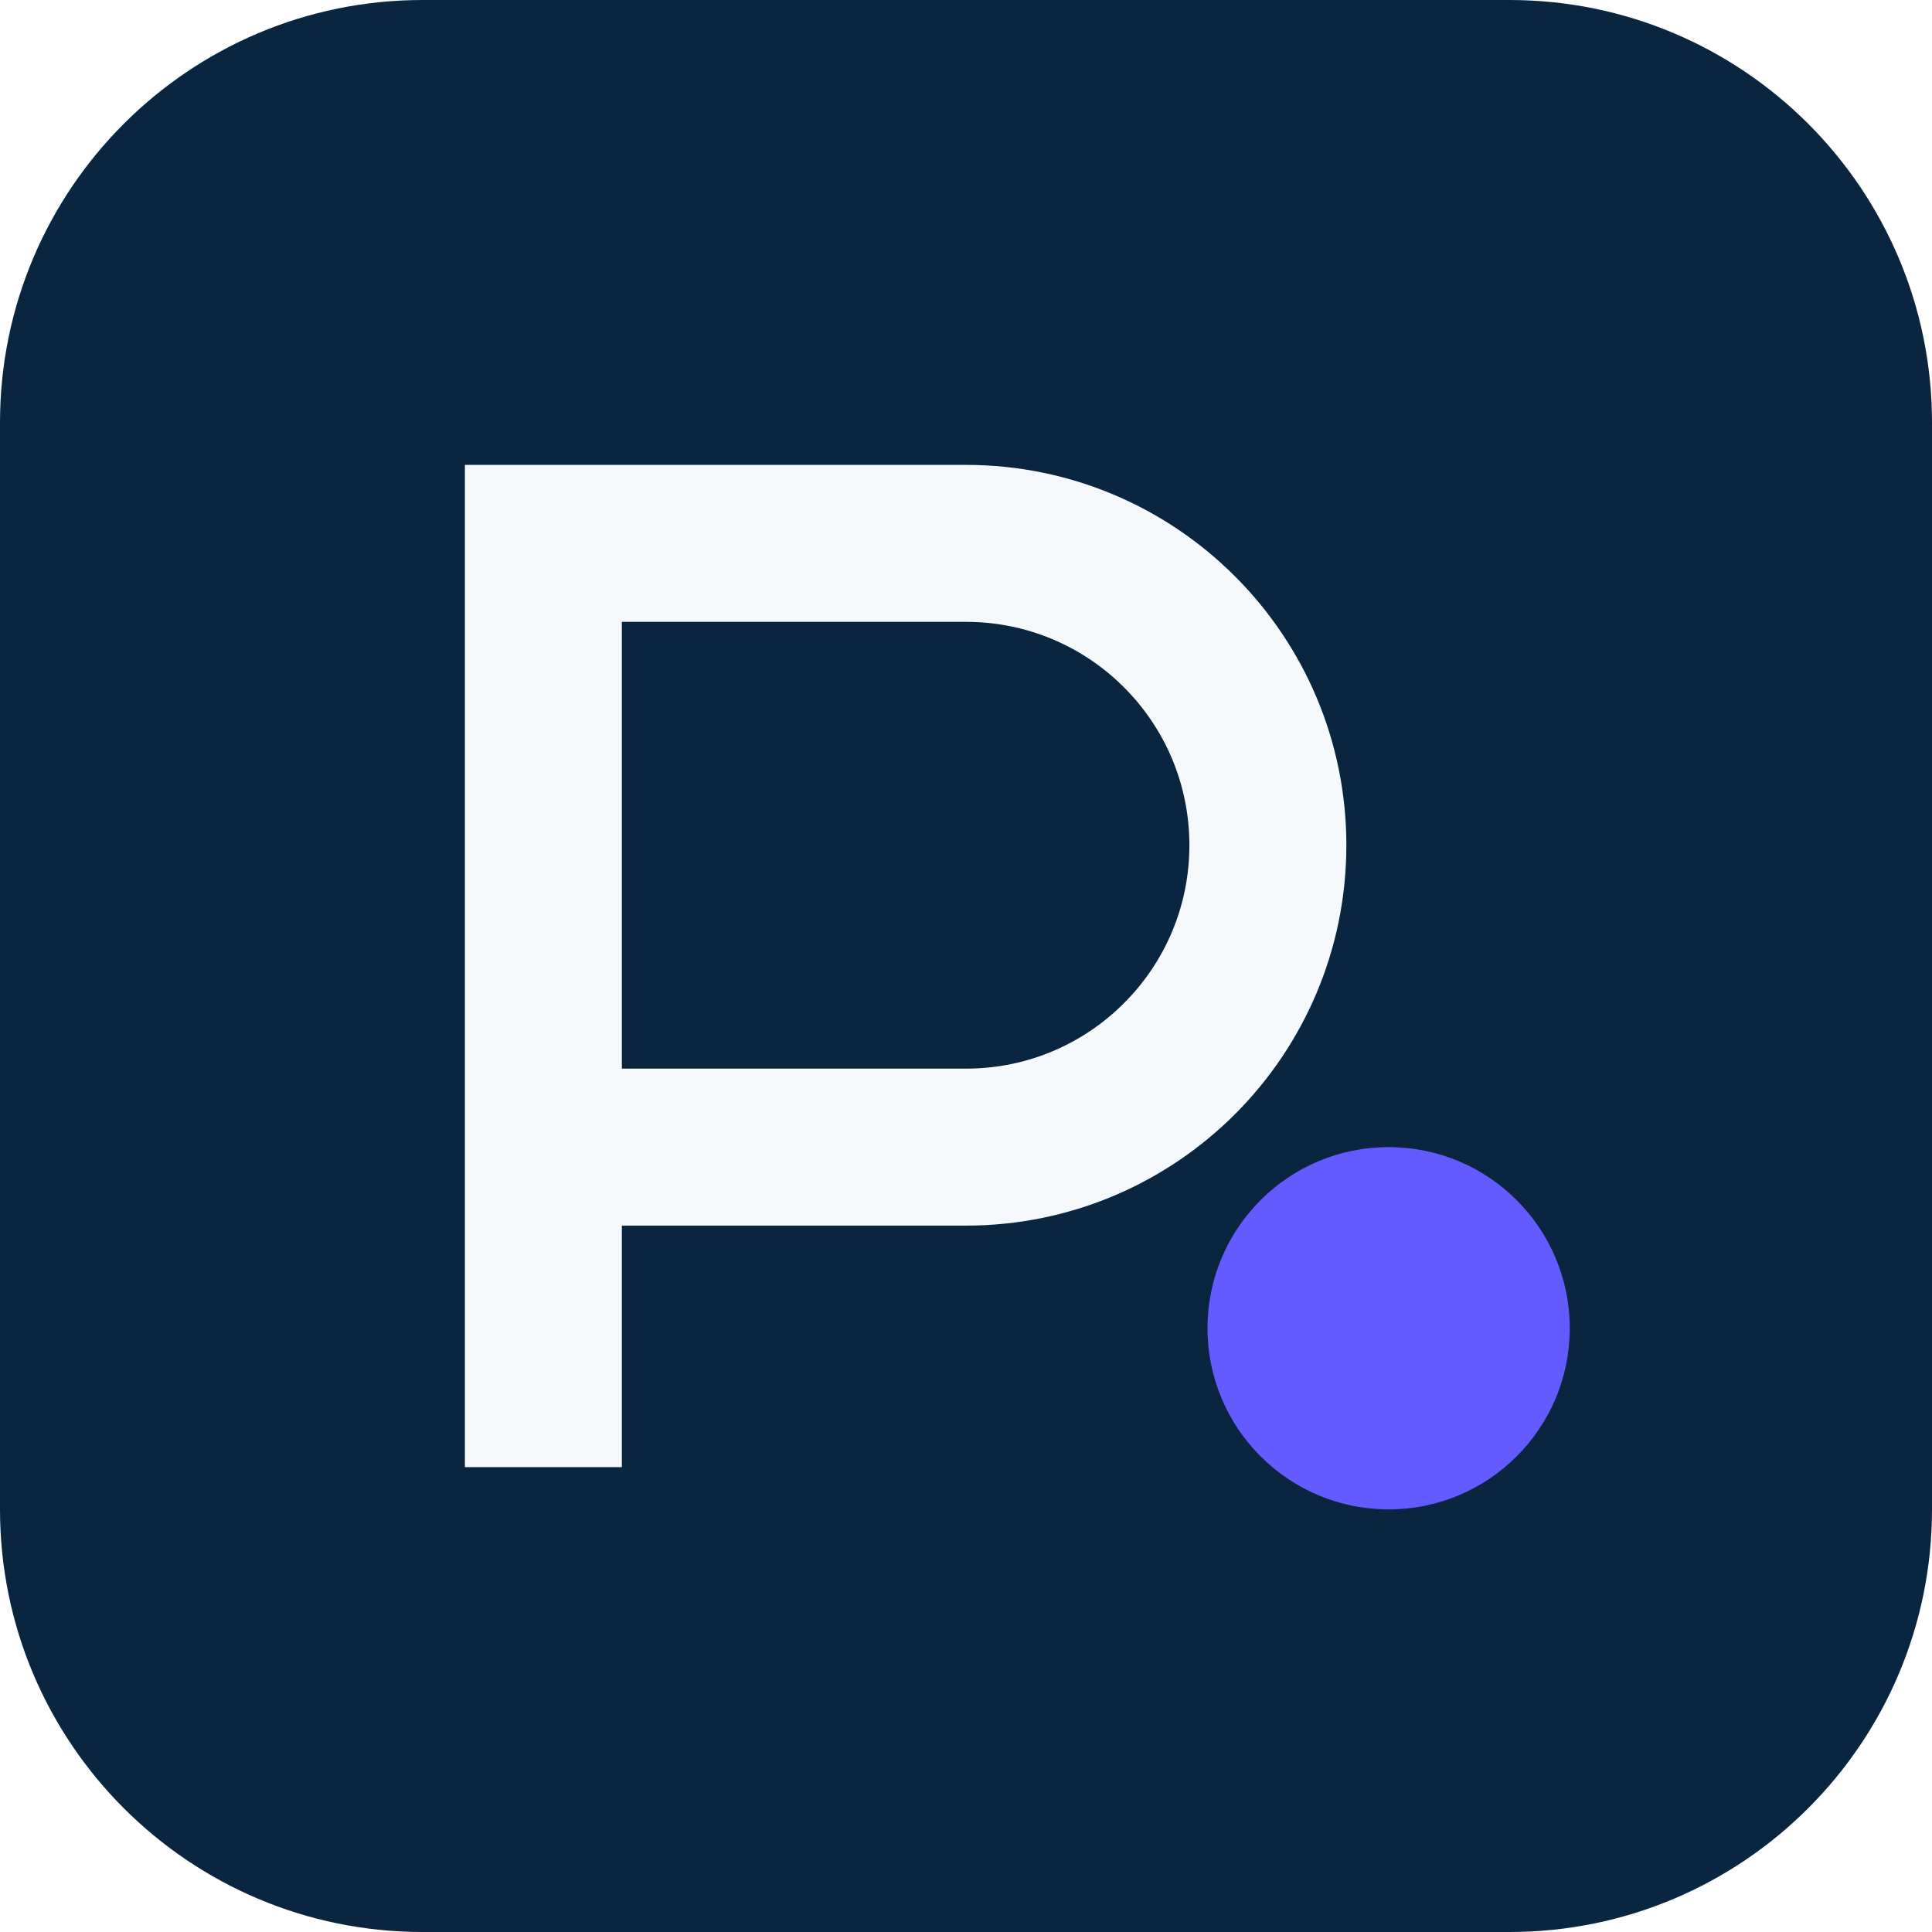
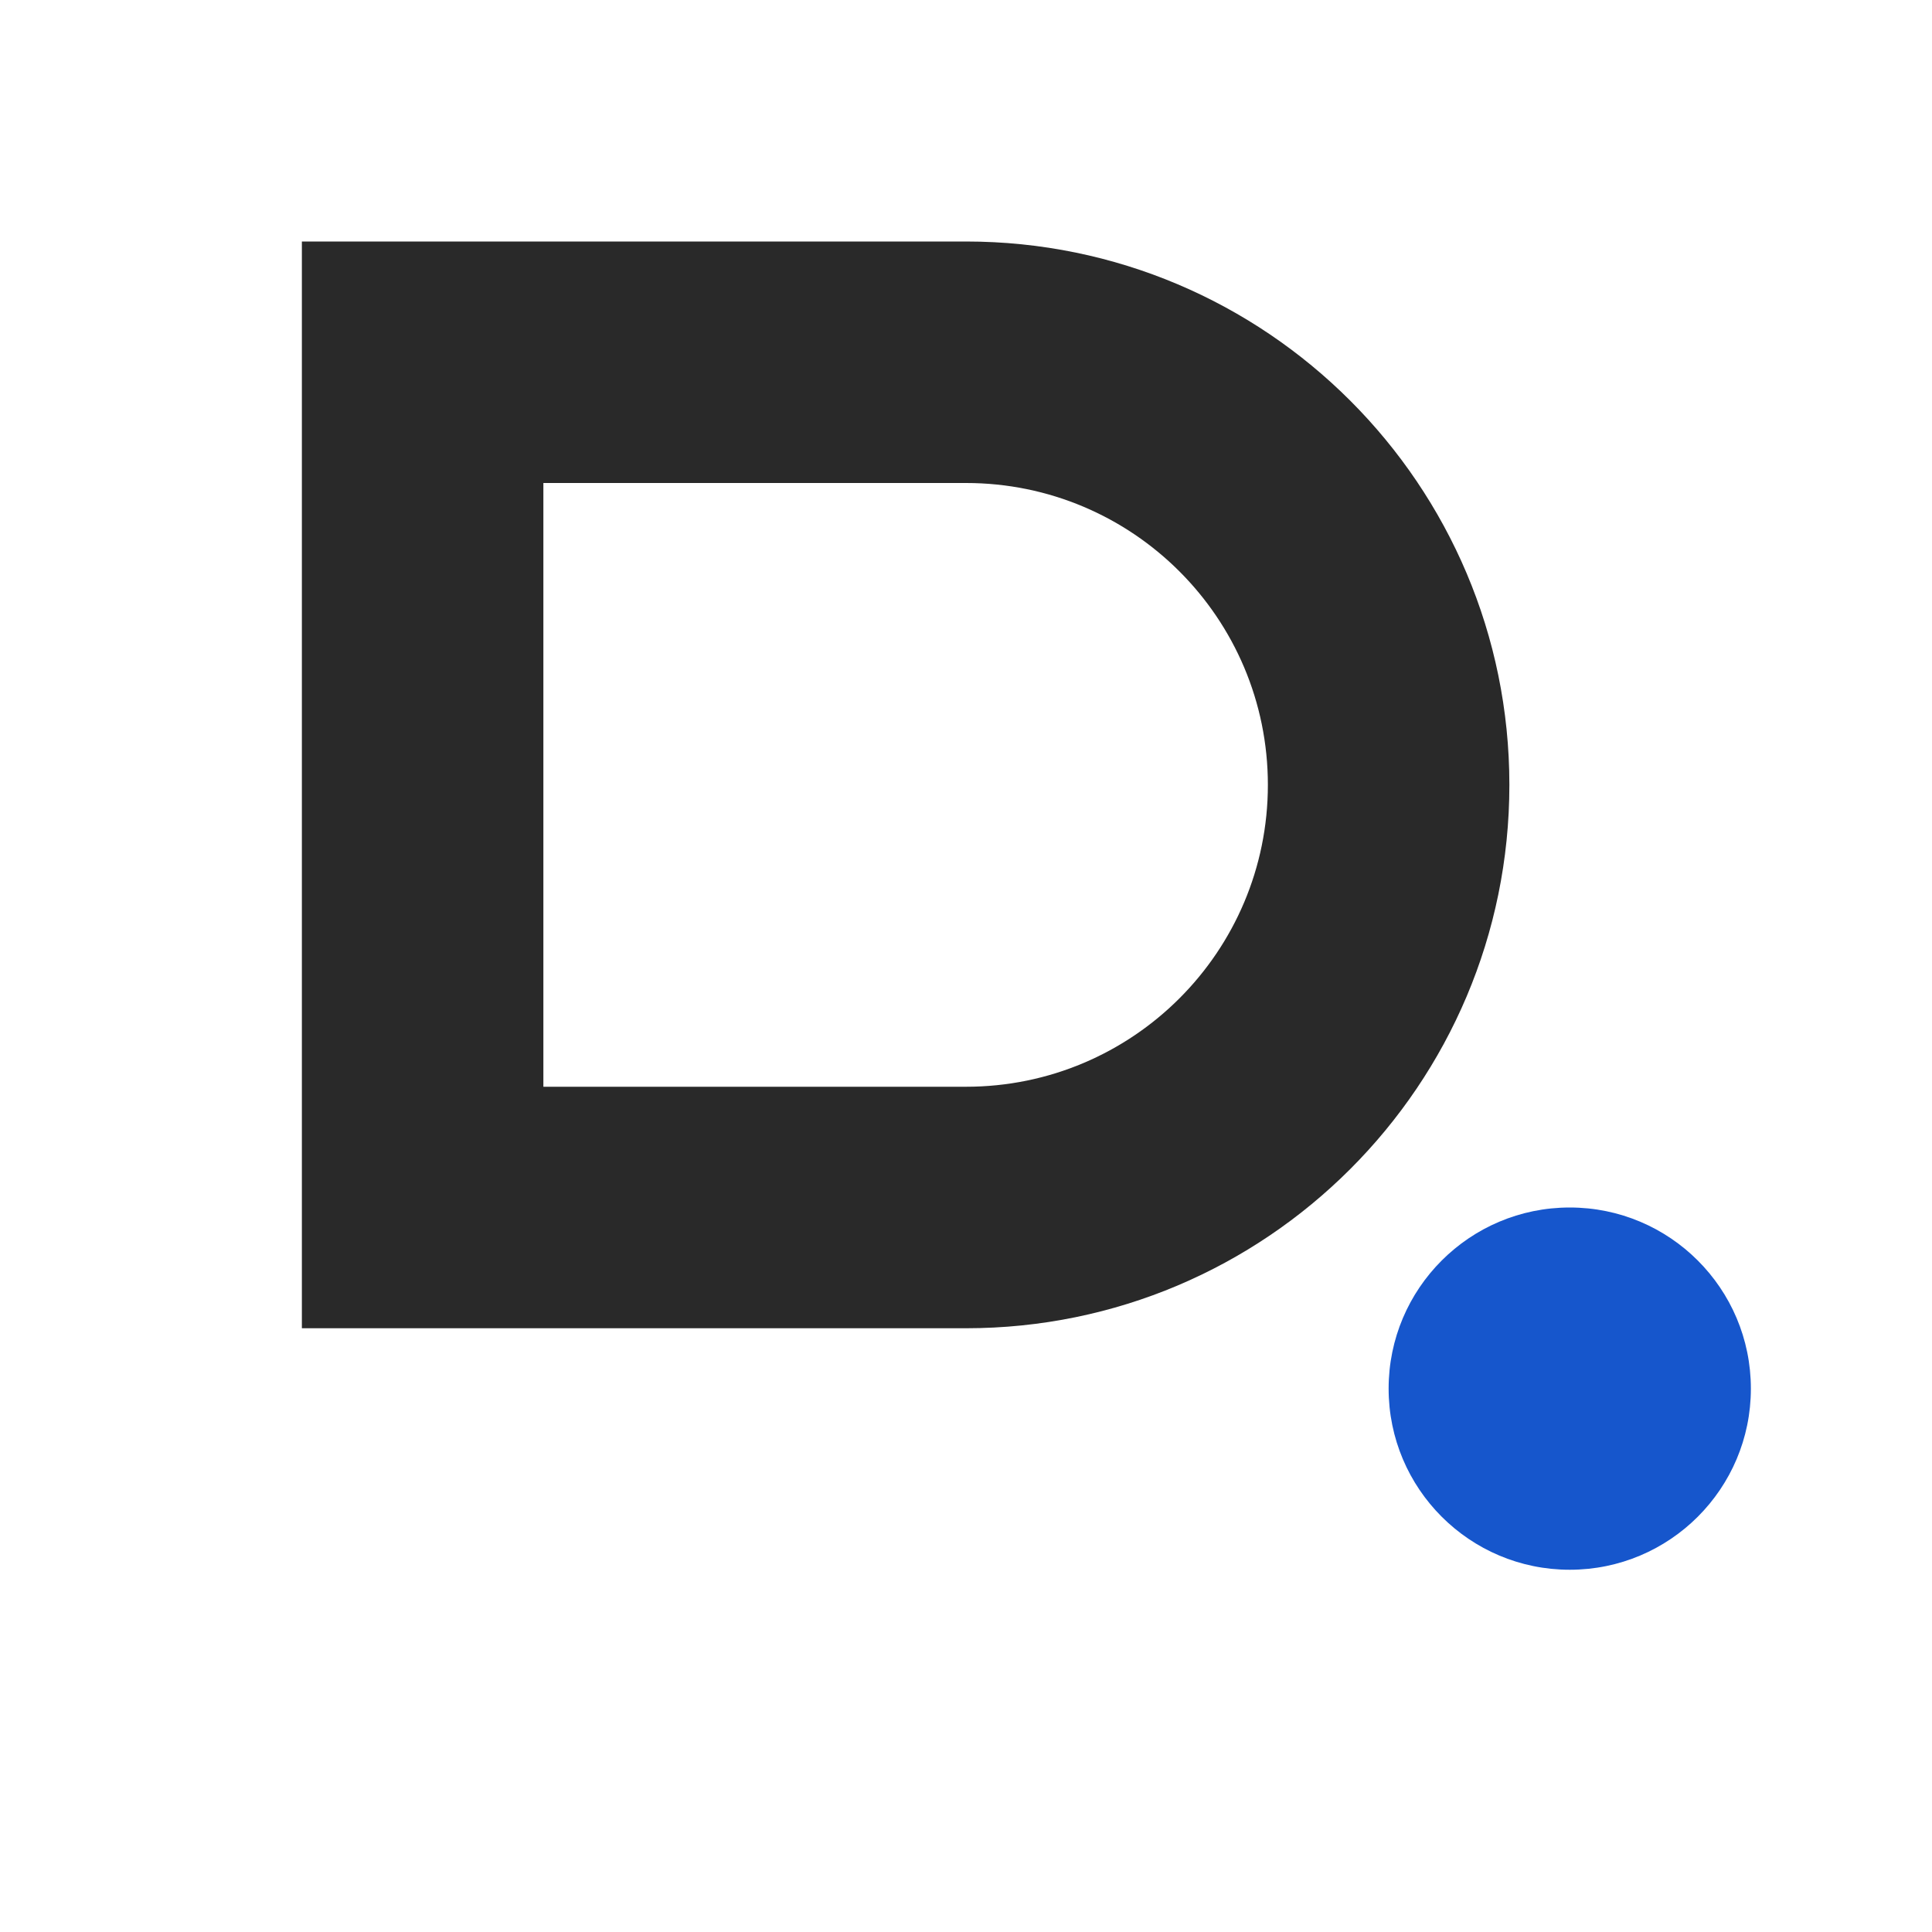
- <svg xmlns="http://www.w3.org/2000/svg" viewBox="0 0 32 32" role="img" aria-label="ApiProof">
-   <rect width="32" height="32" rx="7" fill="#0A2540" />
-   <path d="M9 23V9h7a5 5 0 0 1 0 10H9" fill="none" stroke="#F6F9FC" stroke-width="2.6" stroke-linecap="square" />
-   <circle cx="23" cy="22" r="3" fill="#635BFF" />
+ <svg xmlns="http://www.w3.org/2000/svg" viewBox="0 0 32 32" role="img" aria-label="Dokimana">
+   <path fill="#292929" fill-rule="evenodd" d="M5 4h11a9 9 0 0 1 0 18H5V4Zm4 4v10h7a5 5 0 0 0 0-10H9Z" />
+   <circle cx="26" cy="23" r="3" fill="#1656cc" />
</svg>
